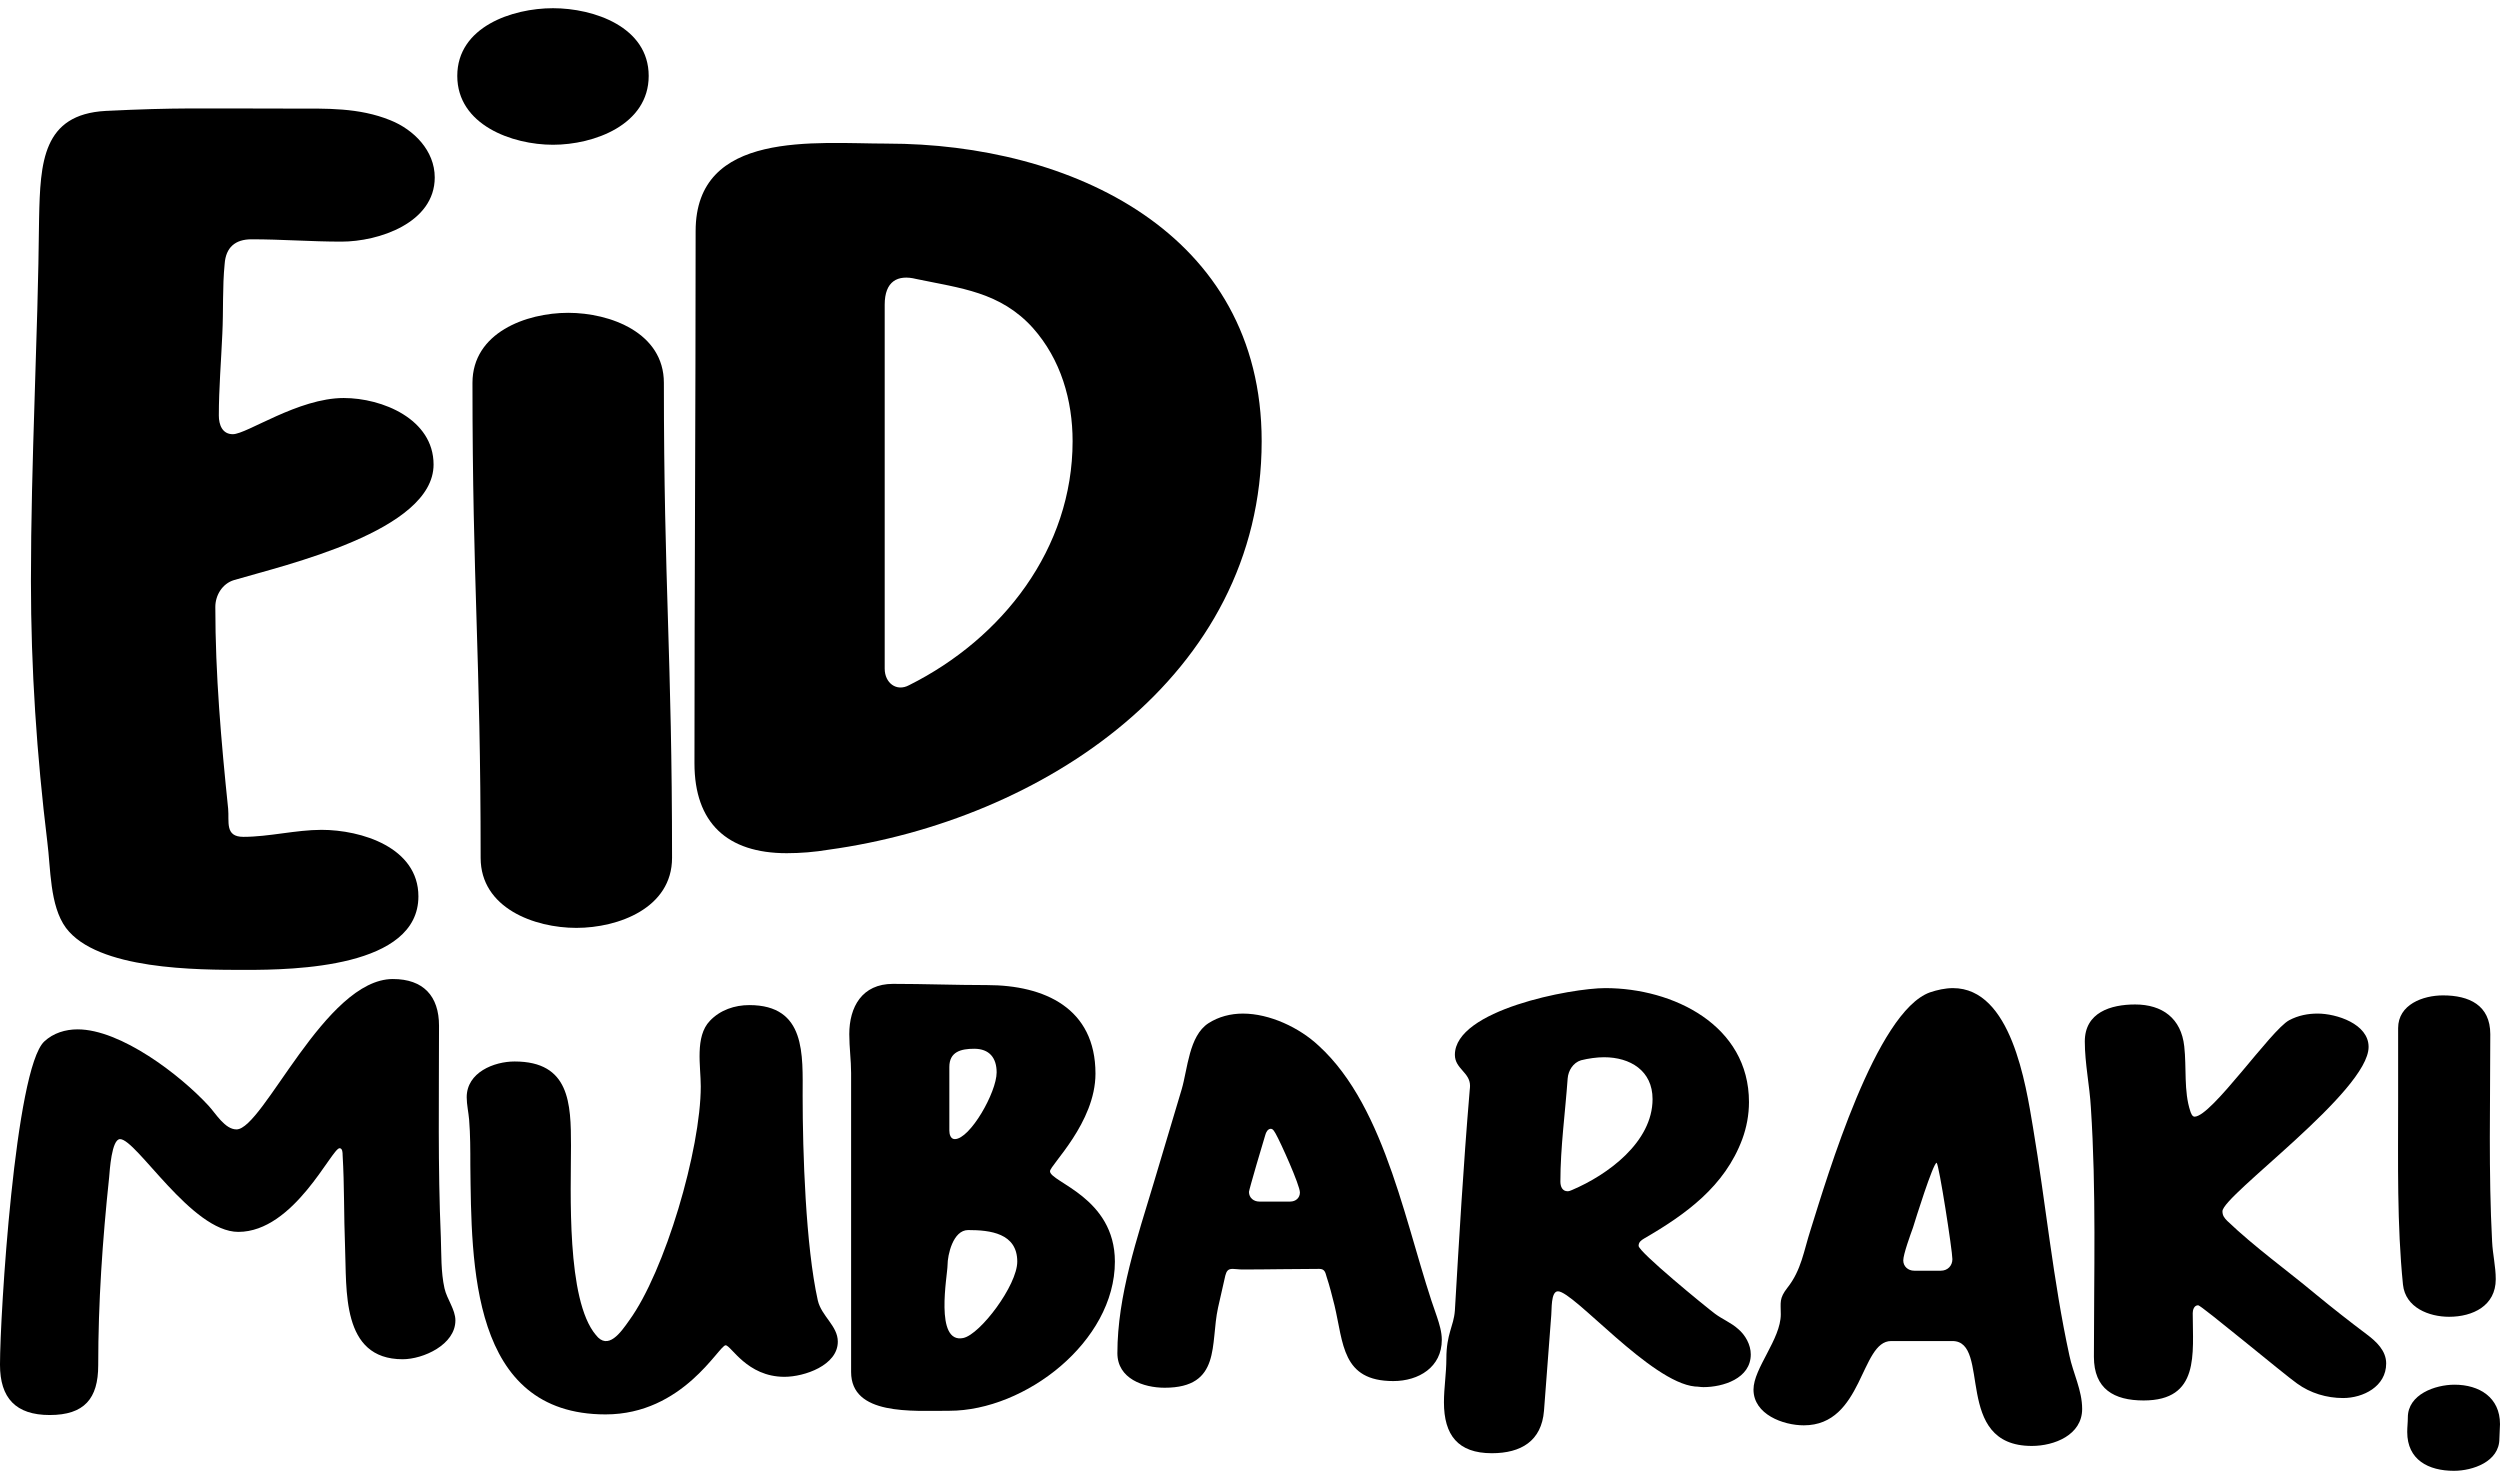
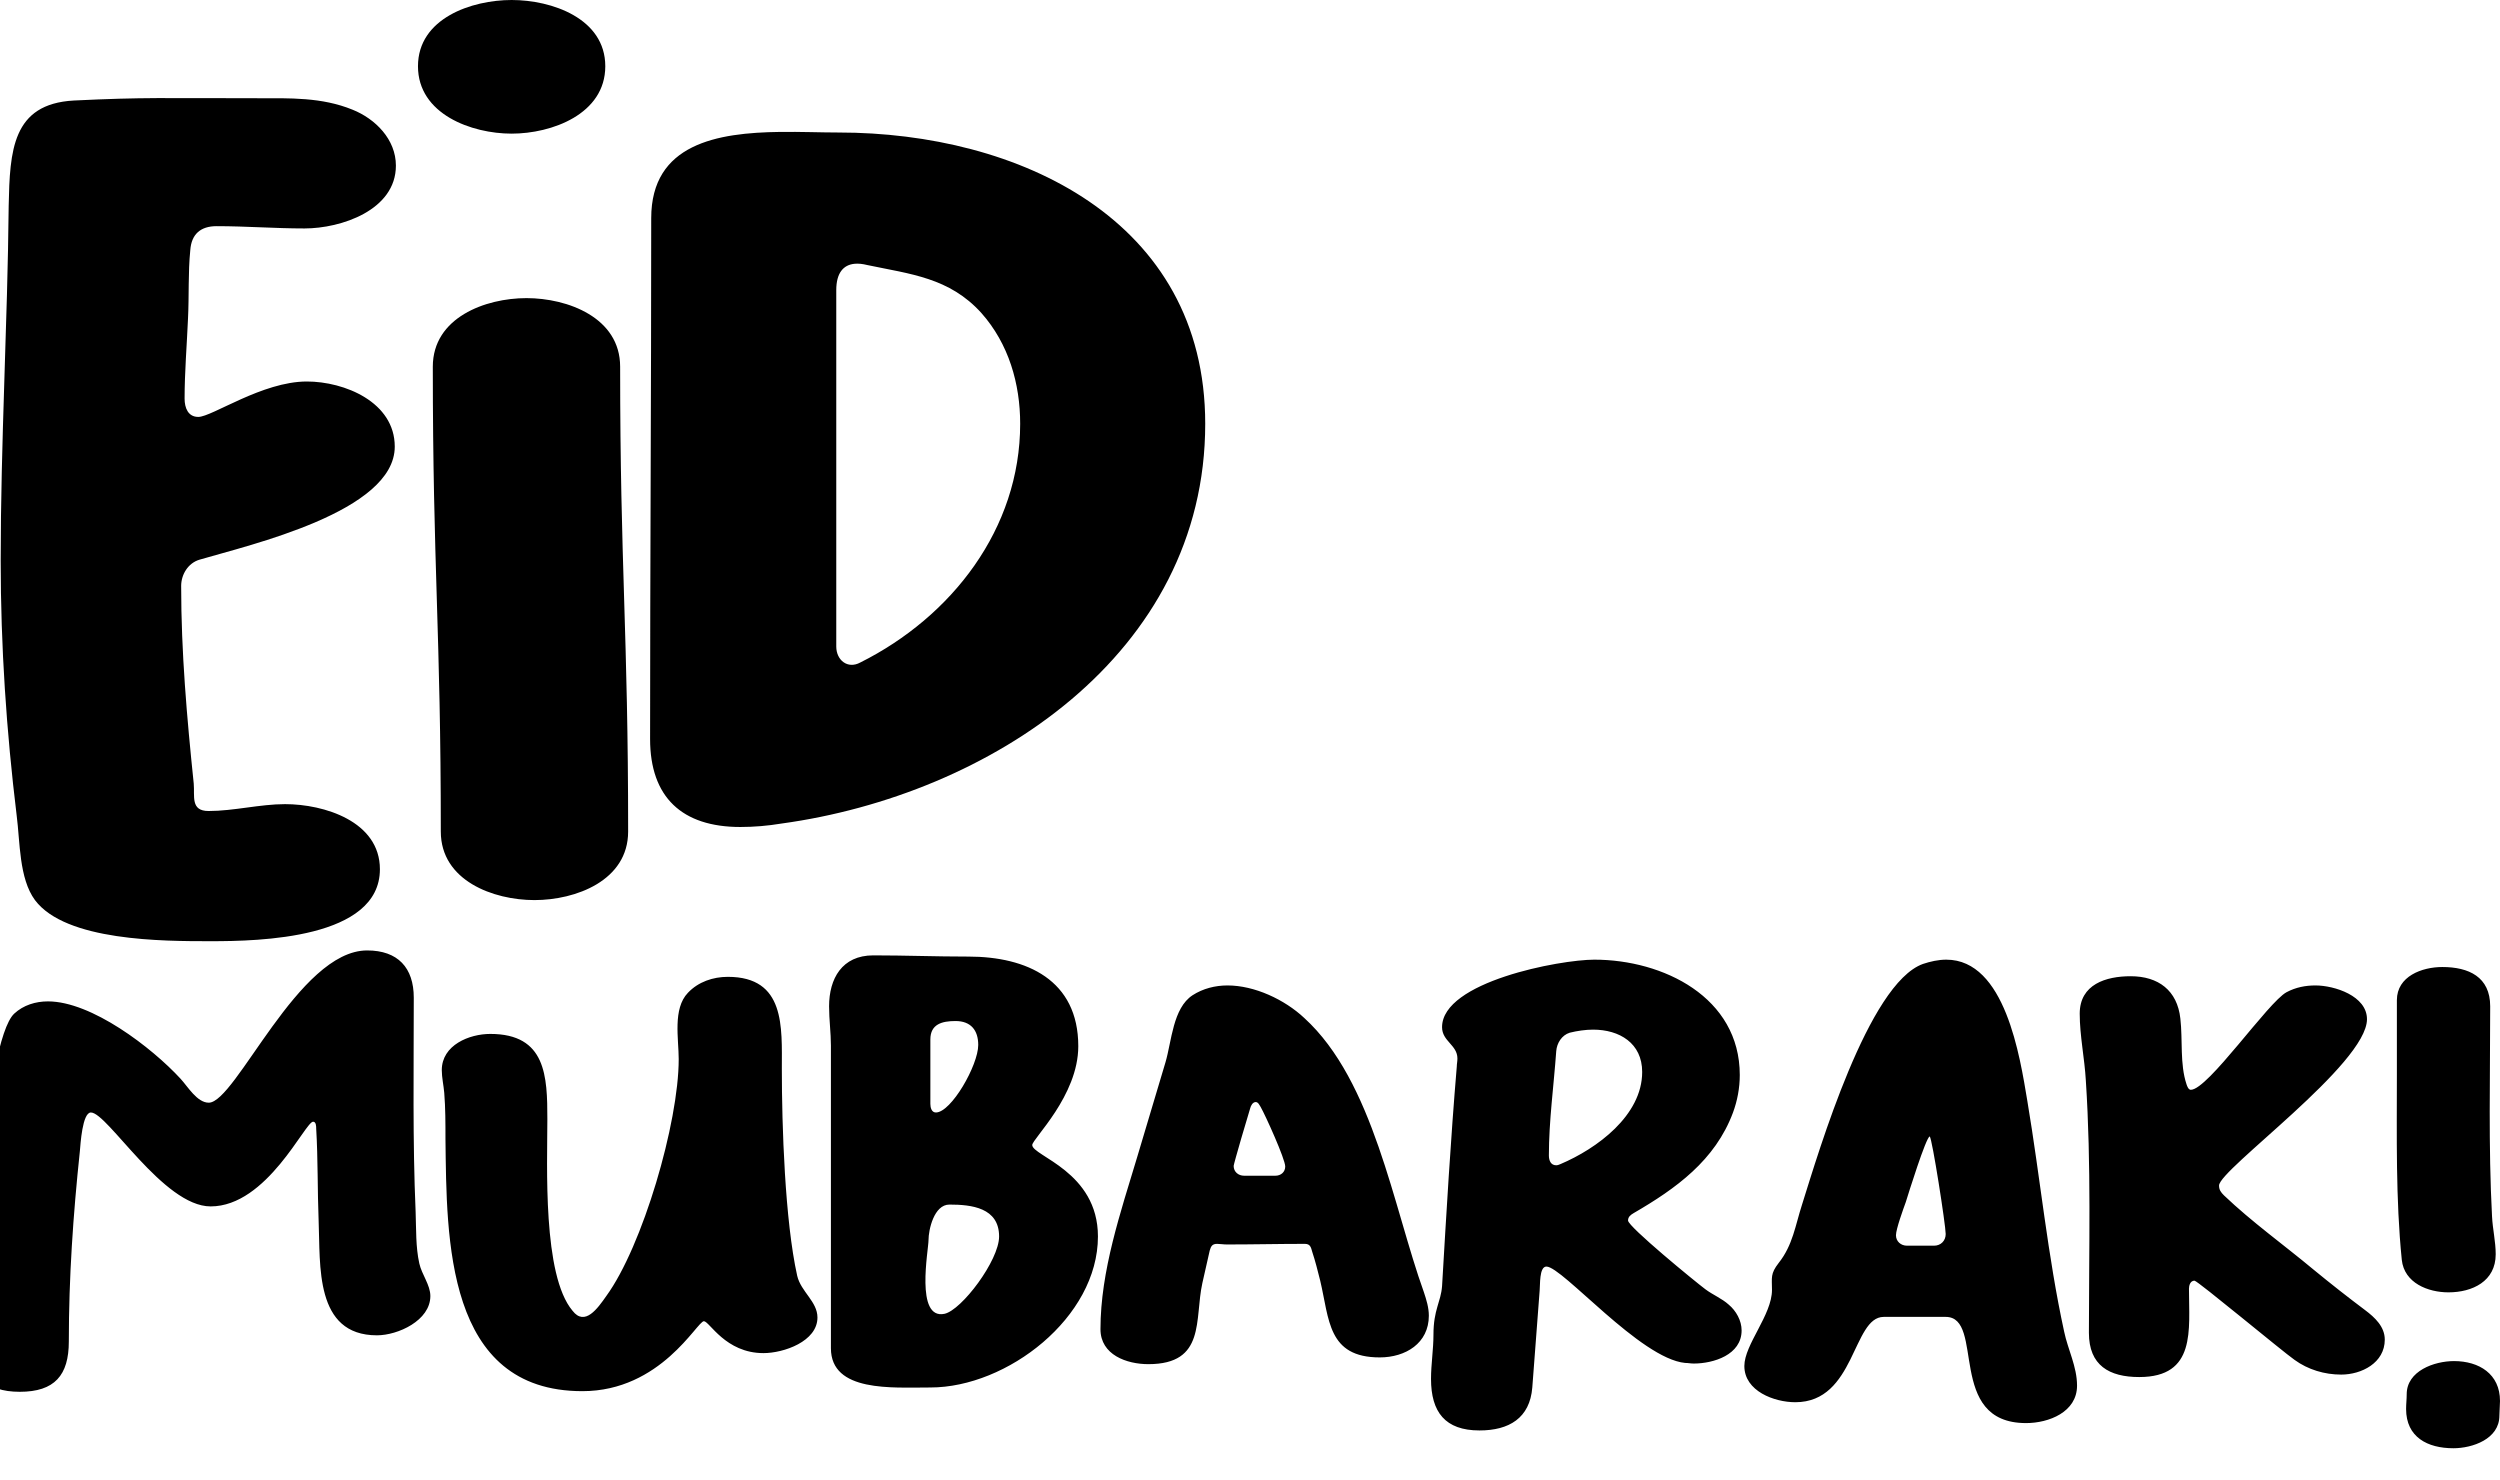
<svg xmlns="http://www.w3.org/2000/svg" id="svg2" height="35.1mm" width="59.316mm" version="1.1" viewBox="0 0 210.174 124.37">
  <defs id="defs19" />
-   <g aria-label="Mubarak!" style="font-style:normal;font-variant:normal;font-weight:normal;font-stretch:normal;font-size:50.979px;line-height:1.25;font-family:sans-serif;-inkscape-font-specification:'sans-serif, Normal';font-variant-ligatures:normal;font-variant-caps:normal;font-variant-numeric:normal;font-feature-settings:normal;text-align:start;letter-spacing:0px;word-spacing:0px;writing-mode:lr-tb;text-anchor:start;fill:#000000;fill-opacity:1;stroke:none;stroke-width:3.186" id="text833">
-     <path d="m 33.034,82.306 c -5.71,0 -10.91,12.643 -13.153,12.643 -0.969,0 -1.733,-1.325 -2.345,-1.988 -2.396,-2.6 -7.392,-6.423 -11.012,-6.423 -1.02,0 -2.039,0.306 -2.804,1.02 -2.447,2.294 -3.721,22.992 -3.721,27.172 0,2.804 1.325,4.231 4.18,4.231 2.906,0 4.078,-1.376 4.078,-4.18 0,-5.302 0.357,-10.502 0.918,-15.804 0.051,-0.561 0.204,-3.212 0.918,-3.212 1.376,0 6.016,7.8 9.941,7.8 4.69,0 7.851,-7.035 8.514,-7.035 0.255,0 0.255,0.408 0.255,0.561 0.153,2.549 0.102,5.149 0.204,7.698 0.153,3.62 -0.357,9.482 4.843,9.482 1.733,0 4.435,-1.224 4.435,-3.263 0,-0.918 -0.714,-1.784 -0.918,-2.702 -0.306,-1.376 -0.255,-2.855 -0.306,-4.282 -0.255,-5.914 -0.153,-11.878 -0.153,-17.792 0,-2.498 -1.325,-3.925 -3.874,-3.925 z" style="font-style:normal;font-variant:normal;font-weight:normal;font-stretch:normal;font-family:'Bakso Sapi';-inkscape-font-specification:'Bakso Sapi';letter-spacing:-6.667px;stroke-width:3.186" id="path858" />
-     <path d="m 61.003,113.098 c 0.459,0 1.784,2.651 4.945,2.651 1.682,0 4.486,-0.969 4.486,-2.957 0,-1.325 -1.376,-2.141 -1.682,-3.467 -1.02,-4.588 -1.274,-12.439 -1.274,-17.18 0,-3.467 0.306,-7.647 -4.486,-7.647 -1.224,0 -2.447,0.408 -3.314,1.325 -1.274,1.325 -0.765,3.823 -0.765,5.506 0,5.302 -3.008,15.549 -6.016,19.678 -0.714,1.02 -1.784,2.549 -2.804,1.224 -2.498,-2.957 -2.09,-12.082 -2.09,-15.906 0,-3.569 -0.102,-7.086 -4.741,-7.086 -1.733,0 -4.027,0.918 -4.027,3.008 0,0.612 0.153,1.274 0.204,1.886 0.102,1.274 0.102,2.549 0.102,3.823 0.102,8.31 0,20.953 11.368,20.953 6.525,0 9.533,-5.812 10.094,-5.812 z" style="font-style:normal;font-variant:normal;font-weight:normal;font-stretch:normal;font-family:'Bakso Sapi';-inkscape-font-specification:'Bakso Sapi';letter-spacing:-6.667px;stroke-width:3.186" id="path860" />
-     <path d="m 75.07,82.714 c -2.6,0 -3.671,1.937 -3.671,4.231 0,1.122 0.153,2.192 0.153,3.263 0,7.392 0,17.741 0,25.133 0,3.671 5.098,3.263 8.259,3.263 6.372,0 13.917,-5.812 13.917,-12.541 0,-5.404 -5.455,-6.678 -5.455,-7.596 0,-0.51 3.823,-4.078 3.823,-8.208 0,-5.506 -4.282,-7.443 -9.125,-7.443 -2.702,0 -5.251,-0.102 -7.902,-0.102 z m 5.914,29.772 c -2.447,0.51 -1.325,-5.302 -1.325,-6.118 0,-0.867 0.459,-2.957 1.733,-2.957 1.835,0 4.129,0.255 4.129,2.651 0,1.988 -3.11,6.118 -4.537,6.423 z M 80.27,95.765 c -0.357,0 -0.459,-0.408 -0.459,-0.714 v -5.353 c 0,-1.274 0.969,-1.529 2.09,-1.529 1.274,0 1.886,0.765 1.886,1.988 0,1.682 -2.243,5.608 -3.518,5.608 z" style="font-style:normal;font-variant:normal;font-weight:normal;font-stretch:normal;font-family:'Bakso Sapi';-inkscape-font-specification:'Bakso Sapi';letter-spacing:-6.667px;stroke-width:3.186" id="path862" />
-     <path d="m 104.491,85.212 c -1.02,0 -2.039,0.255 -2.906,0.816 -1.631,1.071 -1.733,3.823 -2.243,5.557 -0.765,2.6 -1.58,5.251 -2.345,7.851 -1.376,4.588 -3.059,9.482 -3.059,14.325 0,2.141 2.192,2.906 3.976,2.906 4.792,0 3.823,-3.721 4.486,-6.729 0.204,-0.918 0.408,-1.784 0.612,-2.702 0.102,-0.357 0.204,-0.561 0.612,-0.561 0.255,0 0.51,0.051 0.816,0.051 2.141,0 4.333,-0.051 6.474,-0.051 0.459,0 0.51,0.306 0.612,0.663 0.255,0.765 0.459,1.58 0.663,2.396 0.765,3.212 0.612,6.372 4.945,6.372 2.141,0 4.078,-1.173 4.078,-3.467 0,-0.663 -0.204,-1.325 -0.408,-1.937 -2.549,-7.086 -4.18,-17.537 -9.941,-22.788 -1.631,-1.529 -4.129,-2.702 -6.372,-2.702 z m 2.345,9.686 c 0.204,0 0.306,0.255 0.408,0.408 0.408,0.714 2.039,4.333 2.039,4.945 0,0.459 -0.357,0.765 -0.816,0.765 h -2.6 c -0.459,0 -0.867,-0.306 -0.867,-0.816 0,-0.153 1.224,-4.333 1.376,-4.792 0.051,-0.204 0.204,-0.51 0.459,-0.51 z" style="font-style:normal;font-variant:normal;font-weight:normal;font-stretch:normal;font-family:'Bakso Sapi';-inkscape-font-specification:'Bakso Sapi';letter-spacing:-6.667px;stroke-width:3.186" id="path864" />
-     <path d="m 137.757,104.737 c 0,-0.306 0.204,-0.459 0.459,-0.612 3.518,-2.039 6.78,-4.384 8.259,-8.361 0.357,-0.969 0.561,-2.039 0.561,-3.11 0,-6.474 -6.372,-9.584 -12.082,-9.584 -2.855,0 -12.643,1.835 -12.643,5.608 0,1.173 1.274,1.478 1.274,2.6 0,0.255 -0.051,0.459 -0.051,0.663 -0.51,6.067 -0.867,12.184 -1.224,18.251 -0.102,1.325 -0.714,1.937 -0.714,4.027 0,1.224 -0.204,2.447 -0.204,3.671 0,2.753 1.173,4.282 4.027,4.282 2.447,0 4.18,-1.02 4.384,-3.569 l 0.612,-8.055 c 0.051,-0.408 -0.051,-1.988 0.561,-1.988 1.325,0 7.8,7.647 11.521,8.004 0.255,0 0.459,0.051 0.714,0.051 1.631,0 3.976,-0.714 3.976,-2.753 0,-0.816 -0.459,-1.631 -1.071,-2.141 -0.561,-0.51 -1.325,-0.816 -1.937,-1.274 -0.816,-0.612 -6.423,-5.2 -6.423,-5.71 z m -6.576,-5.404 c 0,-2.855 0.408,-5.812 0.612,-8.667 0.051,-0.663 0.459,-1.325 1.122,-1.529 0.612,-0.153 1.325,-0.255 1.937,-0.255 2.192,0 4.078,1.122 4.078,3.518 0,3.62 -3.772,6.372 -6.78,7.647 -0.102,0.051 -0.255,0.102 -0.357,0.102 -0.459,0 -0.612,-0.408 -0.612,-0.816 z" style="font-style:normal;font-variant:normal;font-weight:normal;font-stretch:normal;font-family:'Bakso Sapi';-inkscape-font-specification:'Bakso Sapi';letter-spacing:-6.667px;stroke-width:3.186" id="path866" />
-     <path d="m 164.188,83.071 c -0.663,0 -1.325,0.153 -1.937,0.357 -4.537,1.631 -8.616,15.447 -10.043,19.984 -0.561,1.733 -0.765,3.365 -1.937,4.843 -0.714,0.918 -0.561,1.224 -0.561,2.243 0,2.09 -2.294,4.537 -2.294,6.321 0,2.09 2.498,3.008 4.231,3.008 4.996,0 4.741,-7.086 7.341,-7.086 h 5.149 c 3.314,0 0,8.819 6.678,8.819 1.886,0 4.231,-0.918 4.231,-3.11 0,-1.58 -0.765,-3.008 -1.071,-4.486 -1.376,-6.321 -1.988,-12.796 -3.059,-19.168 -0.612,-3.671 -1.835,-11.725 -6.729,-11.725 z m -1.376,14.682 c 0.204,0.153 1.325,7.392 1.325,8.106 0,0.561 -0.408,0.969 -0.969,0.969 h -2.243 c -0.51,0 -0.918,-0.357 -0.918,-0.867 0,-0.51 0.612,-2.192 0.816,-2.753 0.204,-0.663 1.682,-5.404 1.988,-5.455 z" style="font-style:normal;font-variant:normal;font-weight:normal;font-stretch:normal;font-family:'Bakso Sapi';-inkscape-font-specification:'Bakso Sapi';letter-spacing:-6.667px;stroke-width:3.186" id="path868" />
-     <path d="m 180.213,117.737 c 4.741,0 4.129,-3.925 4.129,-7.341 0,-0.255 0.102,-0.663 0.459,-0.663 0.255,0 7.29,5.863 8.31,6.576 1.122,0.816 2.498,1.224 3.874,1.224 1.682,0 3.62,-0.969 3.62,-2.906 0,-1.071 -0.816,-1.835 -1.631,-2.447 -1.427,-1.071 -2.855,-2.192 -4.282,-3.365 -2.447,-2.039 -5.149,-3.976 -7.443,-6.169 -0.255,-0.255 -0.408,-0.459 -0.408,-0.816 0,-1.325 12.286,-10.094 12.286,-13.815 0,-1.937 -2.702,-2.804 -4.282,-2.804 -0.816,0 -1.631,0.153 -2.396,0.561 -1.529,0.816 -6.525,8.106 -7.953,8.106 -0.204,0 -0.306,-0.306 -0.357,-0.459 -0.561,-1.682 -0.306,-3.671 -0.51,-5.455 -0.255,-2.345 -1.835,-3.518 -4.129,-3.518 -2.039,0 -4.231,0.663 -4.231,3.11 0,1.835 0.408,3.721 0.51,5.557 0.459,6.984 0.255,13.968 0.255,20.953 0,2.702 1.682,3.671 4.18,3.671 z" style="font-style:normal;font-variant:normal;font-weight:normal;font-stretch:normal;font-family:'Bakso Sapi';-inkscape-font-specification:'Bakso Sapi';letter-spacing:-6.667px;stroke-width:3.186" id="path870" />
-     <path d="m 205.892,110.702 c 1.988,0 3.925,-0.918 3.925,-3.161 0,-1.071 -0.255,-2.09 -0.306,-3.161 -0.306,-5.812 -0.153,-11.623 -0.153,-17.435 0,-2.447 -1.784,-3.263 -3.976,-3.263 -1.682,0 -3.772,0.765 -3.772,2.753 v 6.169 c 0,5.098 -0.102,10.349 0.408,15.396 0.204,1.937 2.192,2.702 3.874,2.702 z m 4.282,9.023 c 0,-2.243 -1.733,-3.314 -3.823,-3.314 -1.631,0 -3.925,0.816 -3.925,2.753 0,0.408 -0.051,0.816 -0.051,1.224 0,2.345 1.784,3.263 3.925,3.263 1.58,0 3.823,-0.765 3.823,-2.702 z" style="font-style:normal;font-variant:normal;font-weight:normal;font-stretch:normal;font-family:'Bakso Sapi';-inkscape-font-specification:'Bakso Sapi';letter-spacing:-6.667px;stroke-width:3.186" id="path872" />
-   </g>
-   <g aria-label="Eid" style="font-style:normal;font-variant:normal;font-weight:normal;font-stretch:normal;font-size:98.118px;line-height:1.25;font-family:sans-serif;-inkscape-font-specification:'sans-serif, Normal';font-variant-ligatures:normal;font-variant-caps:normal;font-variant-numeric:normal;font-feature-settings:normal;text-align:start;letter-spacing:0px;word-spacing:0px;writing-mode:lr-tb;text-anchor:start;fill:#000000;fill-opacity:1;stroke:none;stroke-width:6.132" id="text845">
-     <path d="m 36.548,14.918 c 0,-2.257 -1.766,-4.023 -3.728,-4.808 -2.649,-1.079 -5.396,-0.981 -8.144,-0.981 -8.144,0 -9.714,-0.098 -15.797,0.196 C 3.581,9.619 3.385,13.642 3.286,18.352 3.188,28.556 2.6,38.662 2.6,48.866 c 0,7.359 0.491,14.62 1.374,21.88 0.294,2.257 0.196,5.396 1.57,7.261 2.649,3.532 10.989,3.532 15.11,3.532 4.121,0 14.521,-0.196 14.521,-6.181 0,-4.121 -4.808,-5.593 -8.144,-5.593 -2.159,0 -4.415,0.589 -6.574,0.589 -1.57,0 -1.177,-1.276 -1.276,-2.355 -0.589,-5.691 -1.079,-11.284 -1.079,-16.974 0,-0.981 0.589,-1.962 1.57,-2.257 4.317,-1.276 16.778,-4.121 16.778,-9.714 0,-3.827 -4.317,-5.593 -7.555,-5.593 -3.827,0 -8.144,3.042 -9.321,3.042 -0.883,0 -1.177,-0.785 -1.177,-1.57 0,-2.257 0.196,-4.612 0.294,-6.868 0.098,-1.962 0,-3.925 0.196,-5.887 0.098,-1.374 0.883,-2.06 2.257,-2.06 2.551,0 5.004,0.196 7.555,0.196 3.14,0 7.849,-1.57 7.849,-5.396 z" style="font-style:normal;font-variant:normal;font-weight:normal;font-stretch:normal;font-family:'Bakso Sapi';-inkscape-font-specification:'Bakso Sapi';letter-spacing:-12.831px;stroke-width:6.132" id="path851" />
-     <path d="m 39.72,32.186 c 0,17.171 0.687,22.763 0.687,39.934 0,4.219 4.513,5.887 8.046,5.887 3.532,0 8.046,-1.668 8.046,-5.887 0,-17.171 -0.687,-22.763 -0.687,-39.934 0,-4.219 -4.513,-5.887 -8.046,-5.887 -3.532,0 -8.046,1.668 -8.046,5.887 z M 54.535,6.381 c 0,-4.121 -4.612,-5.691 -8.046,-5.691 -3.434,0 -8.046,1.57 -8.046,5.691 0,4.121 4.612,5.789 8.046,5.789 3.434,0 8.046,-1.668 8.046,-5.789 z" style="font-style:normal;font-variant:normal;font-weight:normal;font-stretch:normal;font-family:'Bakso Sapi';-inkscape-font-specification:'Bakso Sapi';letter-spacing:-12.831px;stroke-width:6.132" id="path853" />
-     <path d="m 74.572,12.072 c -5.985,0 -16.091,-1.177 -16.091,7.359 0,14.914 -0.098,29.828 -0.098,44.742 0,5.004 2.747,7.555 7.751,7.555 1.177,0 2.355,-0.098 3.532,-0.294 17.857,-2.453 36.402,-14.521 36.402,-34.341 0,-17.563 -16.091,-25.02 -31.496,-25.02 z M 74.376,56.225 V 25.612 c 0,-1.962 1.079,-2.551 2.649,-2.159 3.728,0.785 7.064,1.079 9.812,4.121 2.355,2.649 3.336,6.083 3.336,9.517 0,9.027 -5.887,16.582 -13.736,20.507 -1.079,0.589 -2.06,-0.196 -2.06,-1.374 z" style="font-style:normal;font-variant:normal;font-weight:normal;font-stretch:normal;font-family:'Bakso Sapi';-inkscape-font-specification:'Bakso Sapi';letter-spacing:-12.831px;stroke-width:6.132" id="path855" />
-   </g>
+   <path style="font-style:normal;font-variant:normal;font-weight:normal;font-stretch:normal;font-size:51.604px;line-height:1.25;font-family:sans-serif;-inkscape-font-specification:'sans-serif, Normal';font-variant-ligatures:normal;font-variant-caps:normal;font-variant-numeric:normal;font-feature-settings:normal;text-align:start;letter-spacing:0px;word-spacing:0px;writing-mode:lr-tb;text-anchor:start;fill:#000000;fill-opacity:1;stroke:none;stroke-width:3.44" d="M 45.881 0 C 42.296 0 37.482 1.639 37.482 5.941 C 37.482 10.243 42.296 11.984 45.881 11.984 C 49.466 11.984 54.279 10.243 54.279 5.941 C 54.279 1.639 49.466 2.8912058e-019 45.881 0 z M 14.057 8.797 C 11.79 8.81 9.793 8.86 6.617 9.014 C 1.086 9.321 0.882 13.521 0.779 18.438 C 0.677 29.09 0.062 39.64 0.062 50.293 C 0.062 57.975 0.574 65.555 1.496 73.135 C 1.803 75.491 1.701 78.769 3.135 80.715 C 5.9 84.402 14.606 84.402 18.908 84.402 C 23.21 84.402 34.068 84.197 34.068 77.949 C 34.068 73.647 29.049 72.111 25.566 72.111 C 23.313 72.111 20.957 72.727 18.703 72.727 C 17.064 72.727 17.475 71.394 17.373 70.268 C 16.758 64.327 16.246 58.488 16.246 52.547 C 16.246 51.523 16.86 50.499 17.885 50.191 C 22.392 48.86 35.4 45.889 35.4 40.051 C 35.4 36.056 30.894 34.211 27.514 34.211 C 23.519 34.211 19.01 37.387 17.781 37.387 C 16.859 37.387 16.553 36.567 16.553 35.748 C 16.553 33.392 16.757 30.934 16.859 28.578 C 16.962 26.53 16.86 24.48 17.064 22.432 C 17.167 20.998 17.988 20.281 19.422 20.281 C 22.085 20.281 24.645 20.486 27.309 20.486 C 30.586 20.486 35.502 18.846 35.502 14.852 C 35.502 12.496 33.658 10.653 31.609 9.834 C 28.844 8.707 25.977 8.809 23.109 8.809 C 18.859 8.809 16.323 8.784 14.057 8.797 z M 69.938 11.83 C 64.334 11.902 58.398 12.881 58.398 19.564 C 58.398 35.134 58.297 50.704 58.297 66.273 C 58.297 71.497 61.165 74.16 66.389 74.16 C 67.618 74.16 68.847 74.056 70.076 73.852 C 88.719 71.291 108.078 58.693 108.078 38.002 C 108.078 19.667 91.279 11.883 75.197 11.883 C 73.635 11.883 71.805 11.806 69.938 11.83 z M 76.635 23.654 C 76.971 23.622 77.348 23.661 77.758 23.764 C 81.65 24.583 85.134 24.891 88.002 28.066 C 90.46 30.832 91.484 34.417 91.484 38.002 C 91.484 47.426 85.339 55.313 77.145 59.41 C 76.018 60.025 74.992 59.206 74.992 57.977 L 74.992 26.018 C 74.992 24.481 75.626 23.75 76.635 23.654 z M 47.213 26.734 C 43.525 26.734 38.812 28.476 38.812 32.881 C 38.812 50.806 39.529 56.645 39.529 74.57 C 39.529 78.975 44.242 80.715 47.93 80.715 C 51.617 80.715 56.328 78.975 56.328 74.57 C 56.328 56.645 55.611 50.806 55.611 32.881 C 55.611 28.476 50.9 26.734 47.213 26.734 z M 32.922 85.23 C 26.757 85.23 21.143 98.883 18.721 98.883 C 17.675 98.883 16.85 97.45 16.189 96.734 C 13.602 93.927 8.209 89.799 4.301 89.799 C 3.2 89.799 2.099 90.13 1.273 90.9 C -1.369 93.377 -2.746 115.725 -2.746 120.238 C -2.746 123.266 -1.315 124.809 1.768 124.809 C 4.905 124.809 6.172 123.322 6.172 120.295 C 6.172 114.57 6.557 108.955 7.162 103.23 C 7.217 102.625 7.382 99.762 8.152 99.762 C 9.639 99.762 14.648 108.184 18.887 108.184 C 23.951 108.184 27.363 100.588 28.078 100.588 C 28.353 100.588 28.354 101.028 28.354 101.193 C 28.519 103.946 28.464 106.754 28.574 109.506 C 28.739 113.414 28.188 119.744 33.803 119.744 C 35.674 119.744 38.592 118.422 38.592 116.221 C 38.592 115.23 37.822 114.294 37.602 113.303 C 37.271 111.817 37.327 110.221 37.271 108.68 C 36.996 102.295 37.105 95.854 37.105 89.469 C 37.105 86.772 35.674 85.23 32.922 85.23 z M 78.311 85.672 C 75.503 85.672 74.348 87.763 74.348 90.24 C 74.348 91.451 74.512 92.608 74.512 93.764 L 74.512 120.9 C 74.512 124.864 80.017 124.422 83.43 124.422 C 90.31 124.422 98.457 118.147 98.457 110.881 C 98.457 105.046 92.566 103.67 92.566 102.68 C 92.566 102.129 96.695 98.277 96.695 93.818 C 96.695 87.874 92.071 85.781 86.842 85.781 C 83.924 85.781 81.173 85.672 78.311 85.672 z M 142.967 86.057 C 139.884 86.057 129.316 88.038 129.316 92.111 C 129.316 93.377 130.693 93.707 130.693 94.918 C 130.693 95.193 130.637 95.415 130.637 95.635 C 130.086 102.185 129.702 108.79 129.316 115.34 C 129.206 116.771 128.545 117.433 128.545 119.689 C 128.545 121.011 128.326 122.331 128.326 123.652 C 128.326 126.625 129.591 128.275 132.674 128.275 C 135.316 128.275 137.188 127.174 137.408 124.422 L 138.068 115.725 C 138.123 115.284 138.013 113.578 138.674 113.578 C 140.105 113.578 147.095 121.835 151.113 122.221 C 151.388 122.221 151.61 122.275 151.885 122.275 C 153.646 122.275 156.178 121.504 156.178 119.303 C 156.178 118.422 155.682 117.543 155.021 116.992 C 154.416 116.442 153.59 116.111 152.93 115.615 C 152.049 114.955 145.994 110.002 145.994 109.451 C 145.994 109.121 146.215 108.954 146.49 108.789 C 150.288 106.587 153.812 104.055 155.408 99.762 C 155.794 98.716 156.014 97.56 156.014 96.404 C 156.014 89.414 149.132 86.057 142.967 86.057 z M 174.533 86.057 C 173.818 86.057 173.102 86.221 172.441 86.441 C 167.542 88.203 163.139 103.121 161.598 108.02 C 160.992 109.891 160.774 111.652 159.508 113.248 C 158.737 114.239 158.902 114.569 158.902 115.67 C 158.902 117.927 156.424 120.57 156.424 122.496 C 156.424 124.753 159.121 125.744 160.992 125.744 C 166.387 125.744 166.113 118.092 168.92 118.092 L 174.479 118.092 C 178.056 118.092 174.479 127.615 181.689 127.615 C 183.726 127.615 186.258 126.625 186.258 124.258 C 186.258 122.551 185.432 121.01 185.102 119.414 C 183.615 112.589 182.955 105.597 181.799 98.717 C 181.138 94.754 179.817 86.057 174.533 86.057 z M 219.012 86.717 C 217.195 86.717 214.939 87.543 214.939 89.689 L 214.939 96.35 C 214.939 101.854 214.828 107.523 215.379 112.973 C 215.599 115.064 217.746 115.891 219.562 115.891 C 221.709 115.891 223.801 114.9 223.801 112.479 C 223.801 111.323 223.526 110.22 223.471 109.064 C 223.14 102.789 223.307 96.515 223.307 90.24 C 223.307 87.598 221.379 86.717 219.012 86.717 z M 191.066 87.543 C 188.865 87.543 186.498 88.258 186.498 90.9 C 186.498 92.882 186.937 94.919 187.047 96.9 C 187.542 104.441 187.322 111.982 187.322 119.523 C 187.322 122.441 189.139 123.486 191.836 123.486 C 196.955 123.486 196.295 119.249 196.295 115.561 C 196.295 115.285 196.406 114.844 196.791 114.844 C 197.066 114.844 204.661 121.175 205.762 121.945 C 206.973 122.826 208.459 123.266 209.945 123.266 C 211.762 123.266 213.854 122.221 213.854 120.129 C 213.854 118.973 212.972 118.147 212.092 117.486 C 210.551 116.33 209.01 115.12 207.469 113.854 C 204.827 111.652 201.909 109.56 199.432 107.193 C 199.156 106.918 198.992 106.698 198.992 106.312 C 198.992 104.881 212.258 95.415 212.258 91.396 C 212.258 89.305 209.341 88.369 207.635 88.369 C 206.754 88.369 205.873 88.534 205.047 88.975 C 203.396 89.855 198.002 97.727 196.461 97.727 C 196.241 97.727 196.129 97.396 196.074 97.23 C 195.469 95.414 195.744 93.266 195.523 91.34 C 195.248 88.808 193.543 87.543 191.066 87.543 z M 65.268 87.598 C 63.947 87.598 62.625 88.039 61.689 89.029 C 60.313 90.46 60.863 93.158 60.863 94.975 C 60.863 100.699 57.617 111.762 54.369 116.221 C 53.599 117.322 52.443 118.972 51.342 117.541 C 48.645 114.348 49.084 104.496 49.084 100.367 C 49.084 96.514 48.974 92.717 43.965 92.717 C 42.093 92.717 39.617 93.708 39.617 95.965 C 39.617 96.625 39.783 97.341 39.838 98.002 C 39.948 99.378 39.947 100.753 39.947 102.129 C 40.057 111.101 39.948 124.752 52.223 124.752 C 59.268 124.752 62.516 118.479 63.121 118.479 C 63.616 118.479 65.048 121.34 68.461 121.34 C 70.277 121.34 73.305 120.293 73.305 118.146 C 73.305 116.715 71.819 115.835 71.488 114.404 C 70.387 109.45 70.111 100.973 70.111 95.854 C 70.111 92.111 70.442 87.598 65.268 87.598 z M 110.078 88.369 C 108.977 88.369 107.875 88.645 106.939 89.25 C 105.178 90.406 105.068 93.377 104.518 95.248 C 103.692 98.055 102.812 100.919 101.986 103.727 C 100.5 108.681 98.684 113.964 98.684 119.193 C 98.684 121.505 101.05 122.33 102.977 122.33 C 108.151 122.33 107.105 118.312 107.82 115.064 C 108.04 114.074 108.26 113.139 108.48 112.148 C 108.591 111.763 108.7 111.543 109.141 111.543 C 109.416 111.543 109.691 111.598 110.021 111.598 C 112.333 111.598 114.702 111.543 117.014 111.543 C 117.509 111.543 117.564 111.873 117.674 112.258 C 117.949 113.083 118.168 113.963 118.389 114.844 C 119.214 118.312 119.05 121.725 123.729 121.725 C 126.04 121.725 128.131 120.459 128.131 117.982 C 128.131 117.267 127.912 116.551 127.691 115.891 C 124.939 108.239 123.177 96.955 116.957 91.285 C 115.196 89.634 112.5 88.369 110.078 88.369 z M 85.686 91.561 C 87.062 91.561 87.723 92.386 87.723 93.707 C 87.723 95.523 85.3 99.762 83.924 99.762 C 83.539 99.762 83.43 99.322 83.43 98.992 L 83.43 93.213 C 83.43 91.837 84.475 91.561 85.686 91.561 z M 142.857 92.332 C 145.224 92.332 147.262 93.542 147.262 96.129 C 147.262 100.037 143.187 103.011 139.939 104.387 C 139.829 104.442 139.665 104.496 139.555 104.496 C 139.059 104.496 138.895 104.056 138.895 103.615 C 138.895 100.533 139.335 97.34 139.555 94.258 C 139.61 93.542 140.05 92.828 140.766 92.607 C 141.426 92.442 142.197 92.332 142.857 92.332 z M 112.609 98.826 C 112.83 98.826 112.939 99.102 113.049 99.268 C 113.489 100.038 115.252 103.945 115.252 104.605 C 115.252 105.101 114.866 105.432 114.371 105.432 L 111.562 105.432 C 111.067 105.432 110.627 105.101 110.627 104.551 C 110.627 104.386 111.948 99.872 112.113 99.377 C 112.168 99.157 112.334 98.826 112.609 98.826 z M 173.047 101.91 C 173.267 102.075 174.479 109.891 174.479 110.662 C 174.479 111.268 174.039 111.707 173.434 111.707 L 171.012 111.707 C 170.461 111.707 170.02 111.322 170.02 110.771 C 170.02 110.221 170.68 108.404 170.9 107.799 C 171.121 107.083 172.717 101.965 173.047 101.91 z M 85.135 108.02 C 87.116 108.02 89.594 108.294 89.594 110.881 C 89.594 113.028 86.237 117.486 84.695 117.816 C 82.053 118.367 83.264 112.092 83.264 111.211 C 83.264 110.275 83.759 108.02 85.135 108.02 z M 220.059 122.055 C 218.297 122.055 215.82 122.936 215.82 125.027 C 215.82 125.468 215.766 125.909 215.766 126.35 C 215.766 128.882 217.692 129.871 220.004 129.871 C 221.71 129.871 224.131 129.047 224.131 126.955 L 224.186 125.633 C 224.186 123.211 222.315 122.055 220.059 122.055 z " transform="matrix(0.9374997,0,0,0.9374997,-4.3587209e-4,0)" id="text833" />
</svg>
